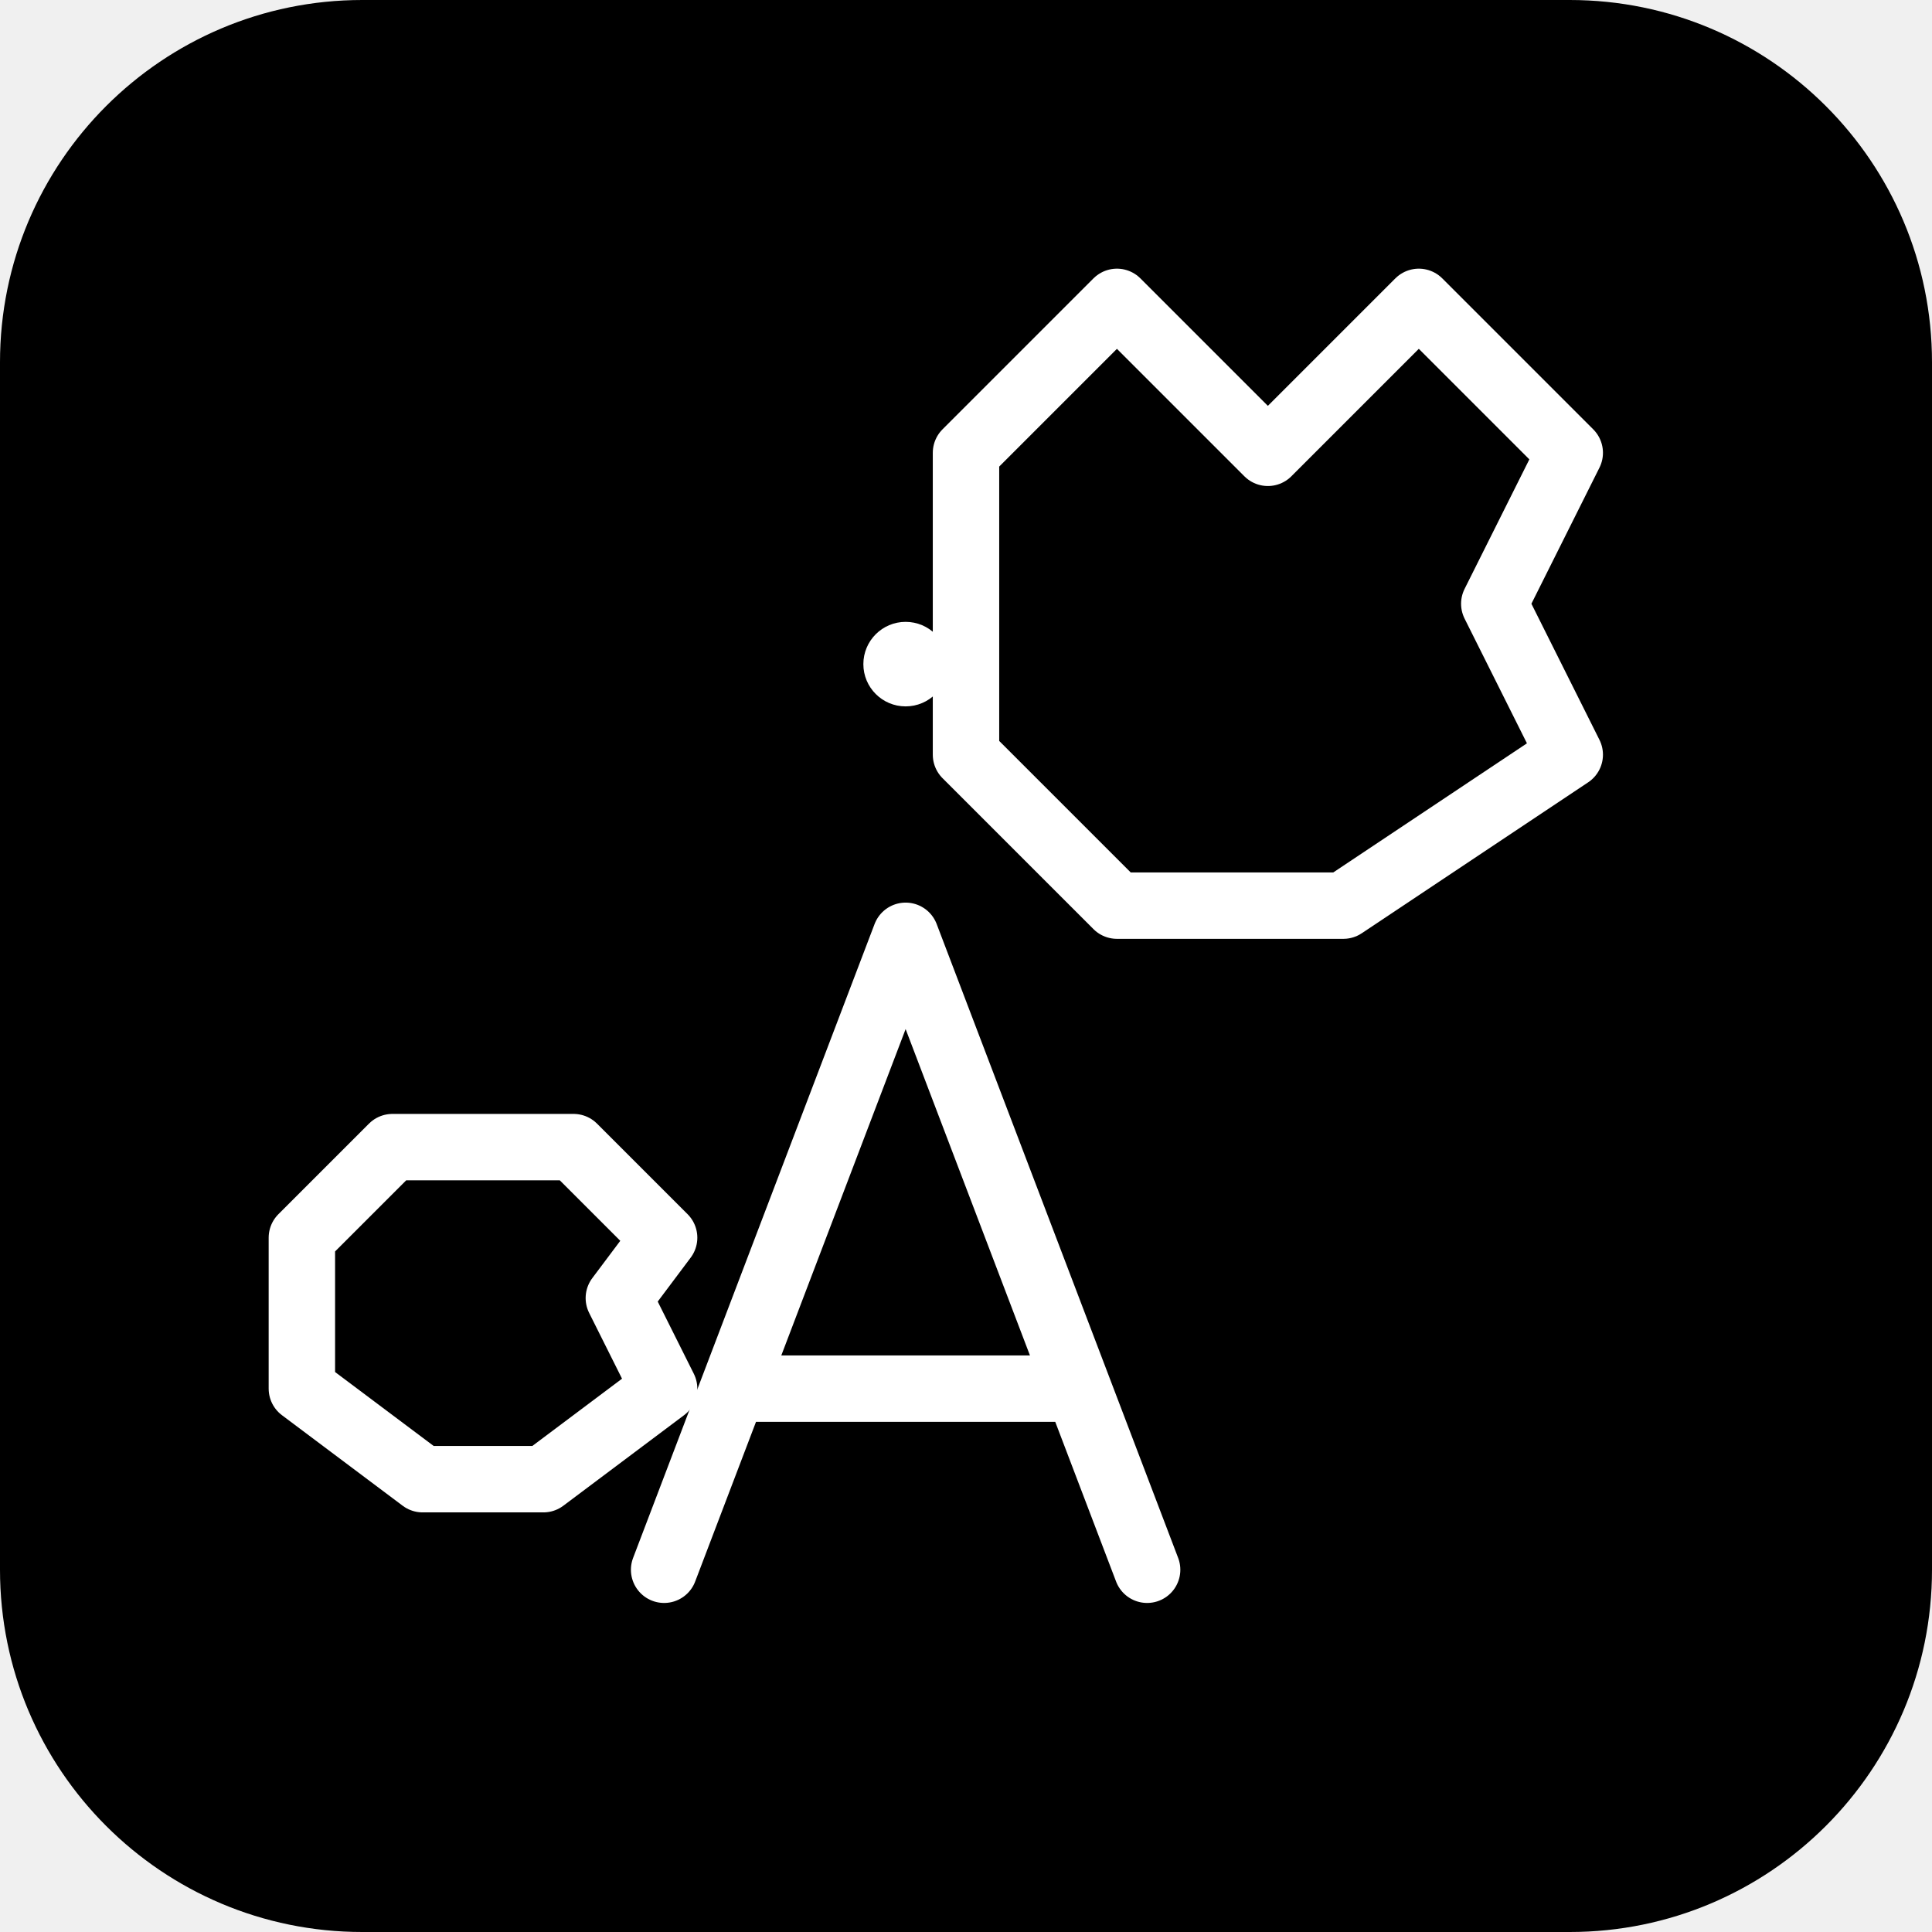
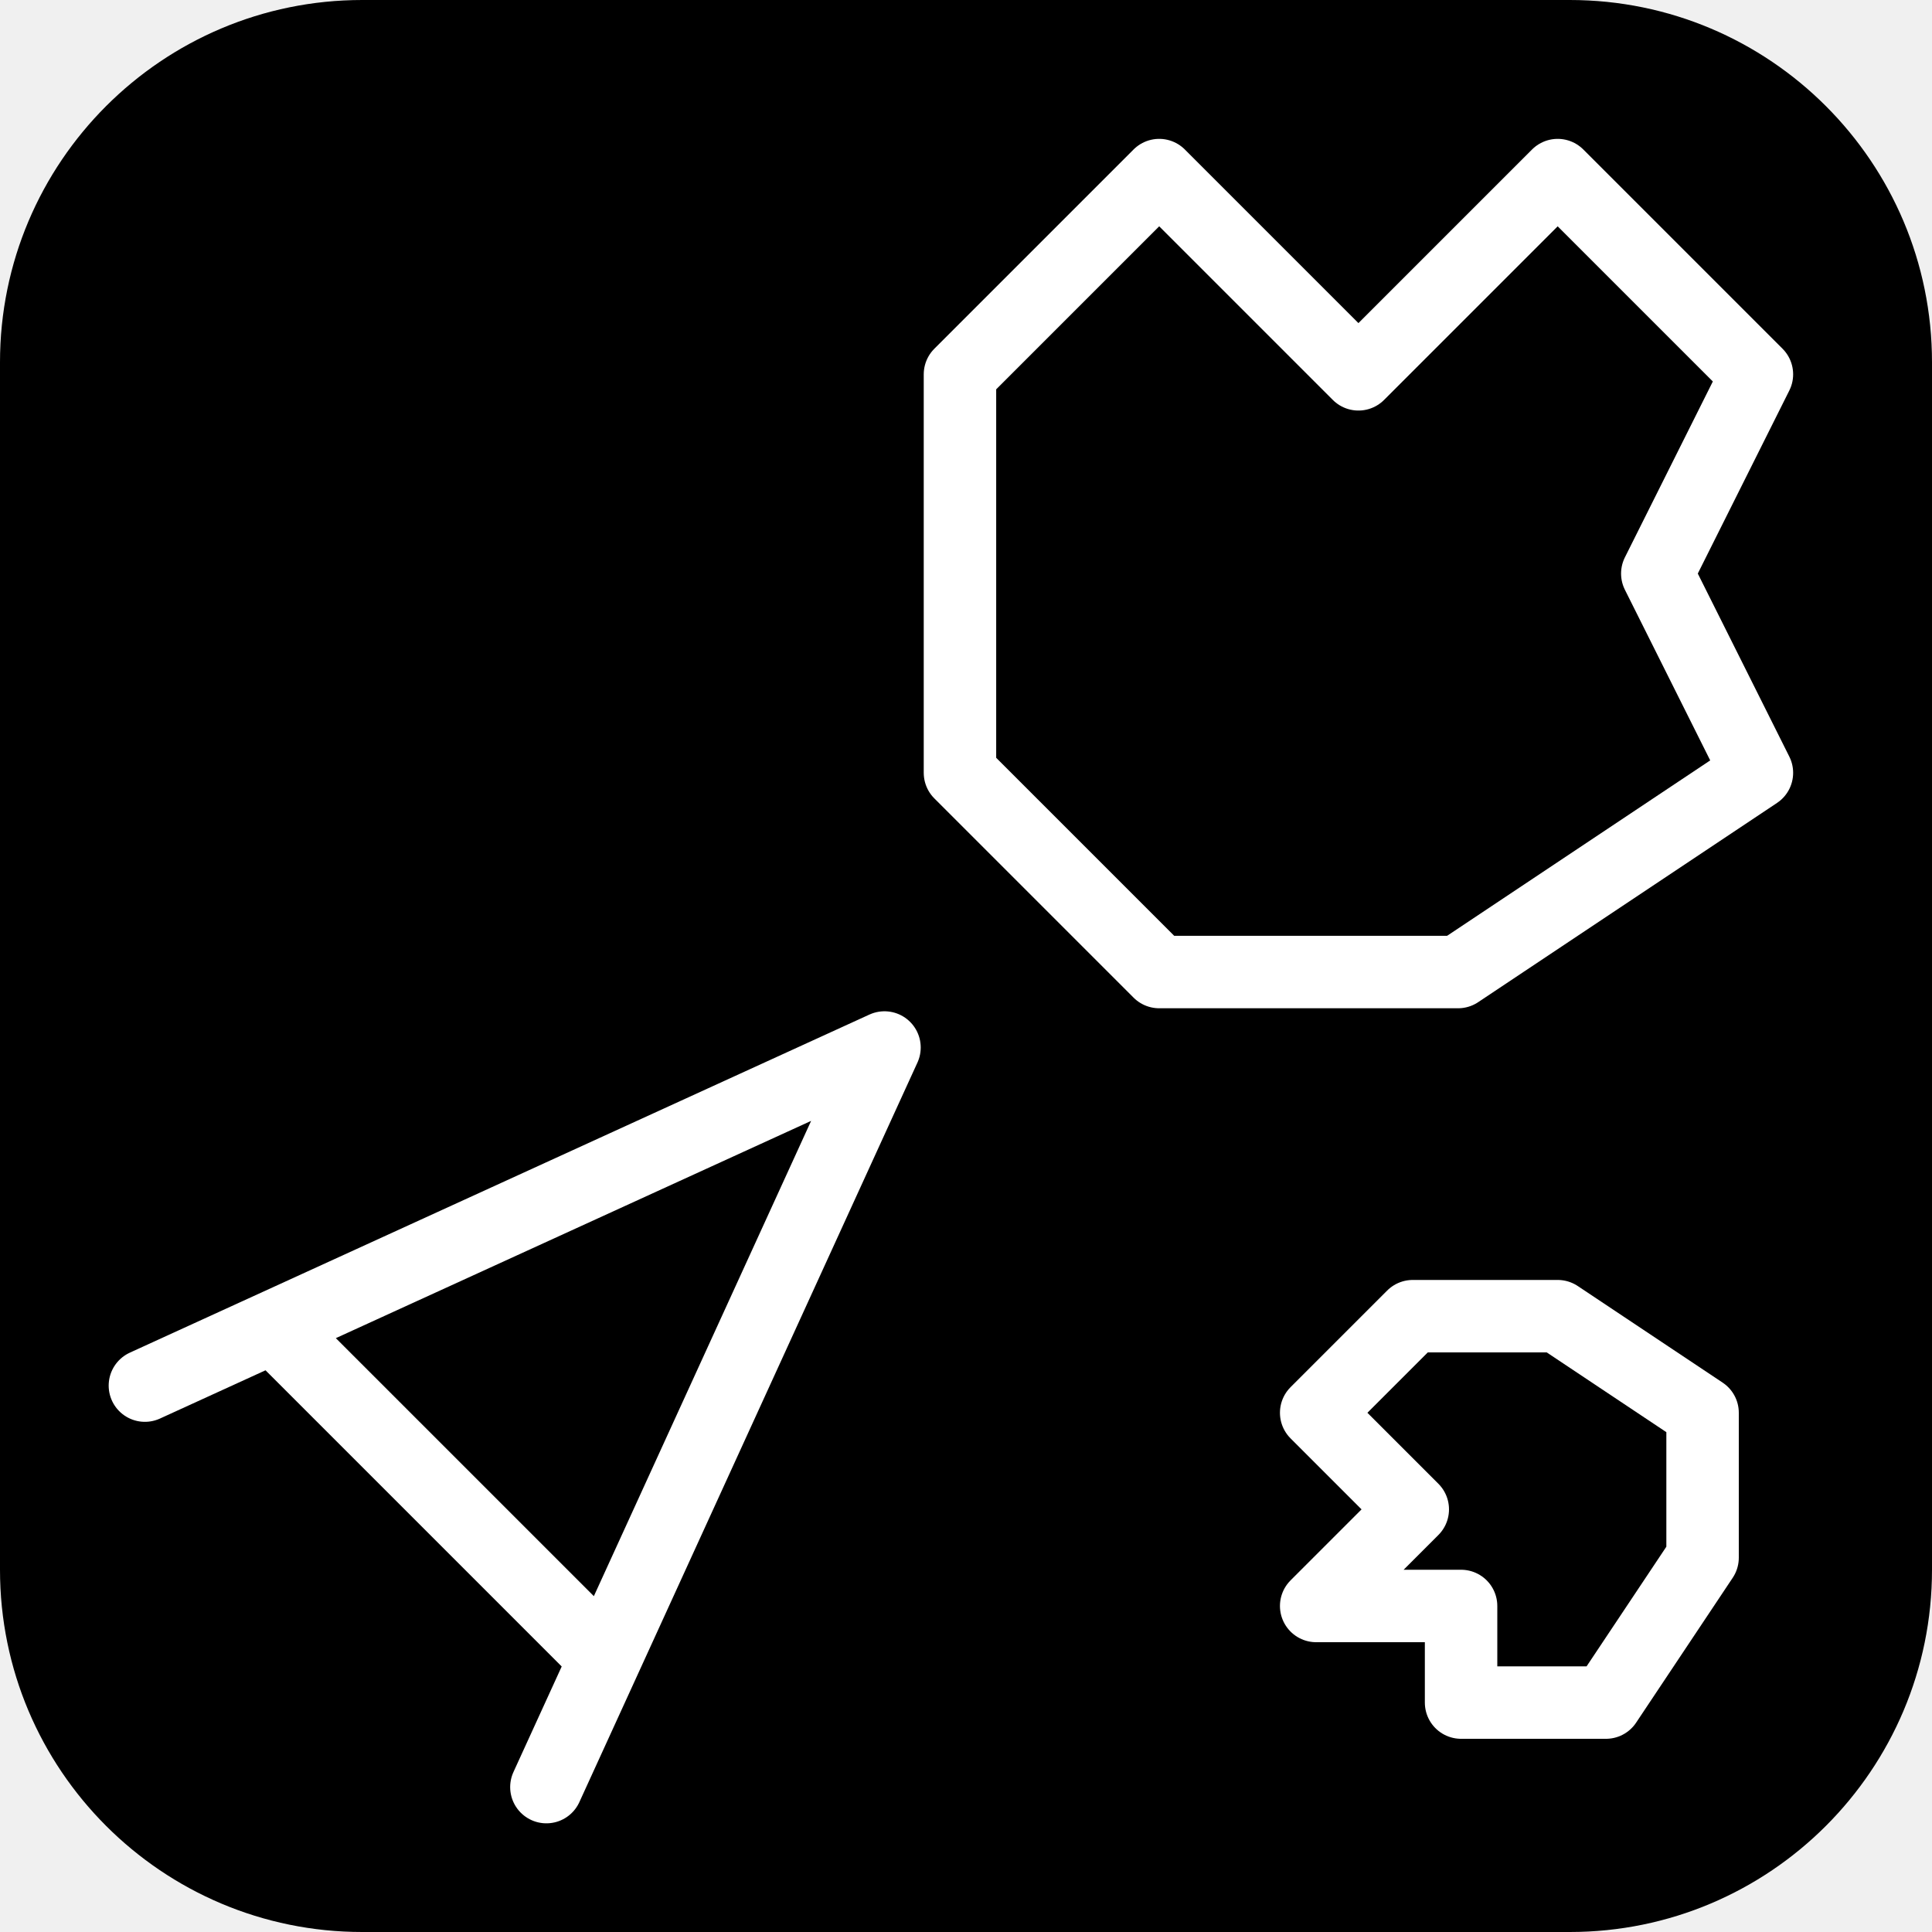
<svg xmlns="http://www.w3.org/2000/svg" viewBox="0 0 64 64">
  <rect width="64" height="64" rx="12" fill="#000" />
-   <g fill="none" stroke="#fff" stroke-width="2.2" stroke-linejoin="round" stroke-linecap="round">
-     <path d="M37 10l5 5 5-5 5 5-2.5 5 2.5 5-7.5 5h-7.5L32 25V15z" />
-     <path d="M10 41l3-3h6l3 3-1.5 2 1.5 3-4 3h-4l-4-3z" />
-     <path d="M22 52L30 31 38 52M24.4 46h11.2" />
-     <circle cx="30" cy="22" r="1.4" fill="#fff" stroke="none" />
+   <g fill="none" stroke="#fff" stroke-width="2.4" stroke-linejoin="round" stroke-linecap="round">
+     <path d="M38.4 5.8L45 12.4 51.6 5.8 58.2 12.4 54.9 19 58.2 25.6 48.3 32.2H38.4L31.8 25.6V12.4z" />
+     <path d="M46.8 43.6h4.8l4.8 3.2v4.8l-3.2 4.8h-4.8v-3.2h-4.8l3.2-3.2-3.2-3.2z" />
+     <path d="M4.8 45.9L29.3 34.7 18.1 59.2M9.4 44.3l10.3 10.3" />
  </g>
</svg>
